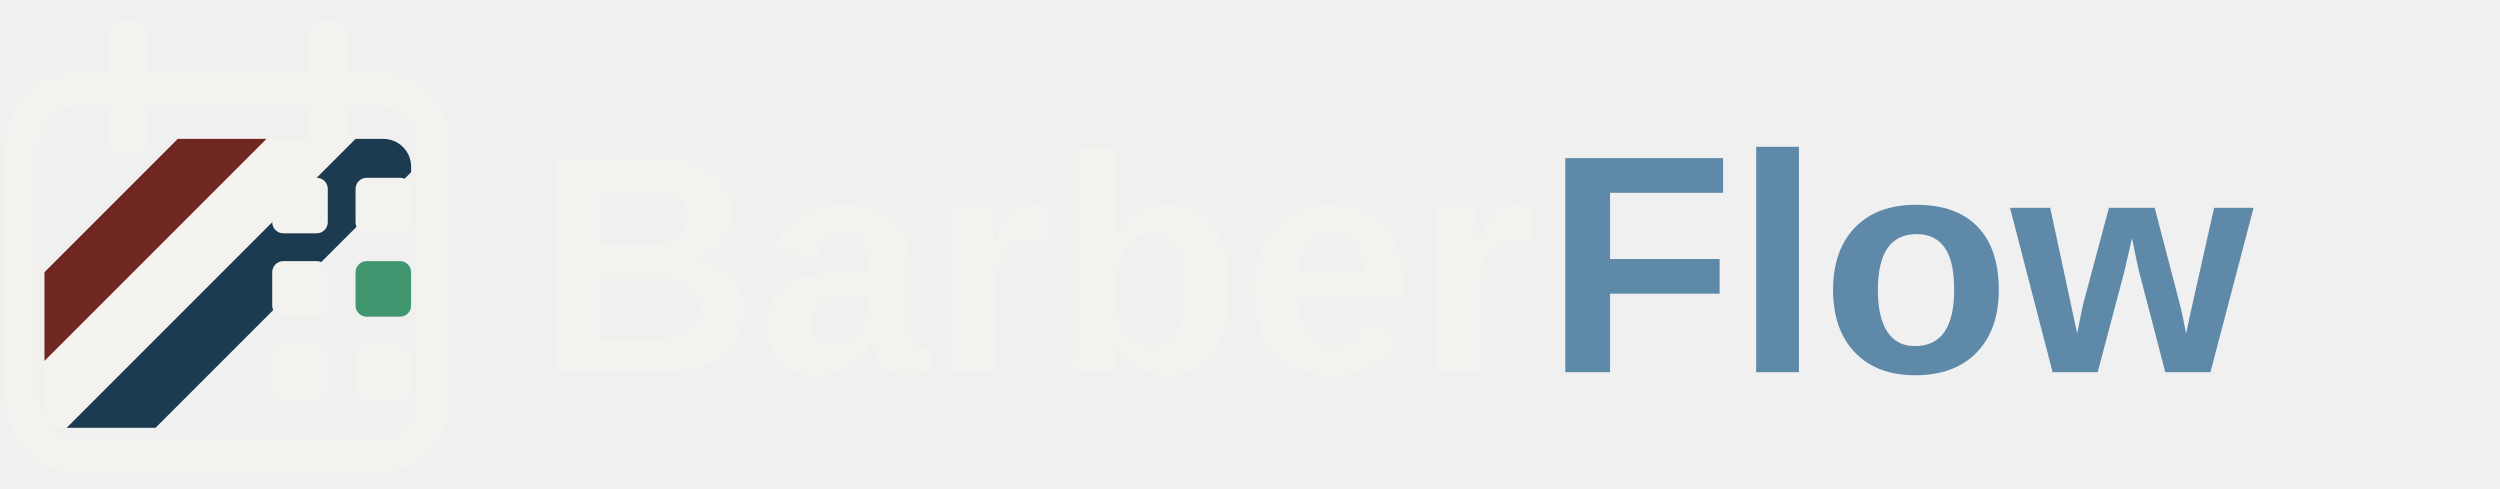
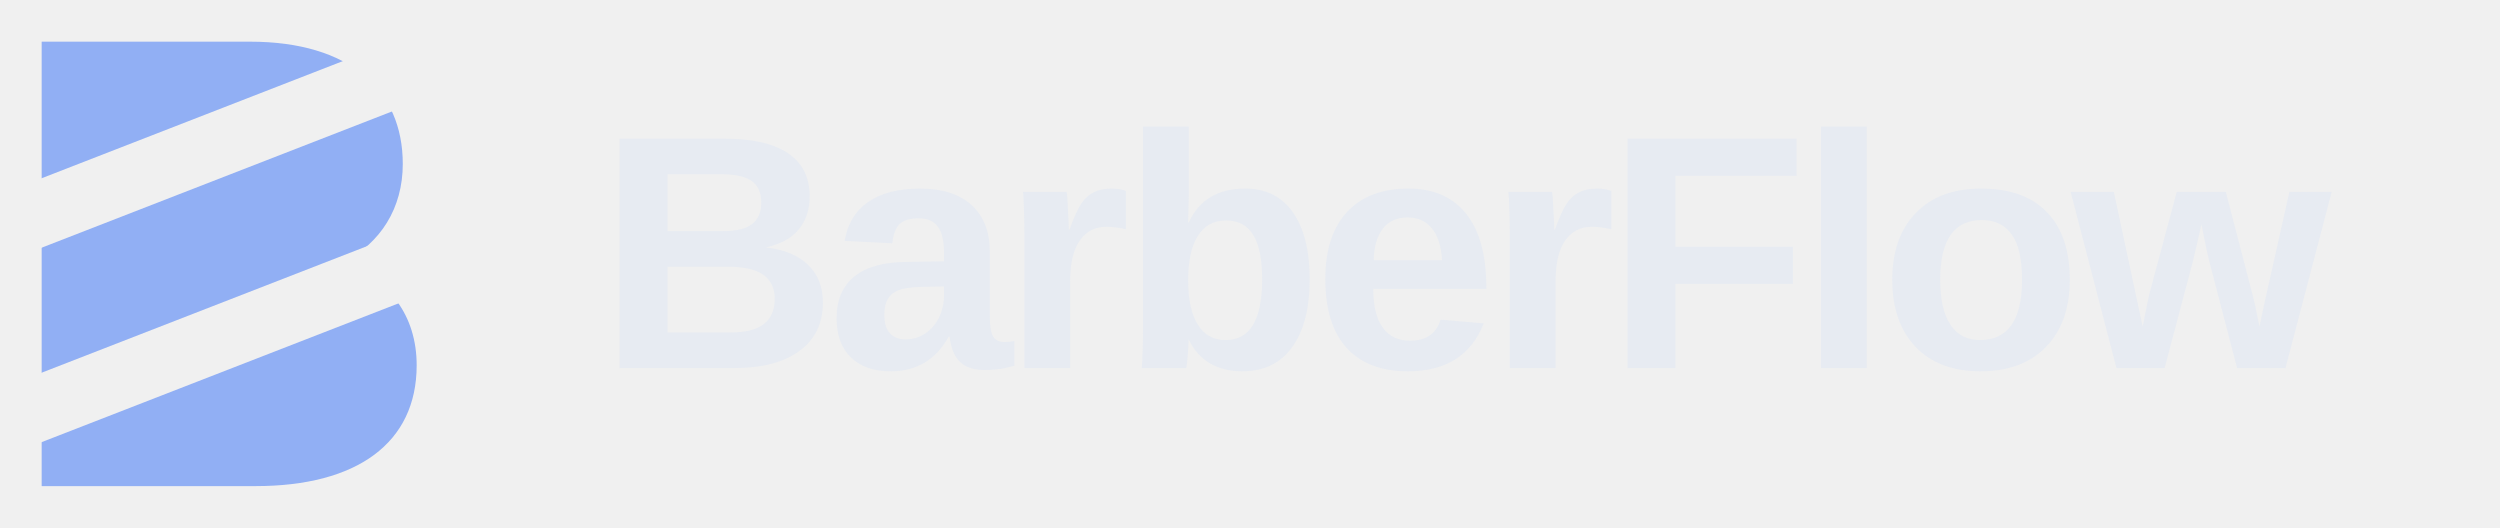
- <svg xmlns="http://www.w3.org/2000/svg" viewBox="0 0 450 88" role="img" aria-labelledby="title">
+ <svg xmlns="http://www.w3.org/2000/svg" width="180" height="38" viewBox="0 0 180 38" role="img" aria-labelledby="title">
  <defs>
-     <clipPath id="calendar-window">
-       <rect x="8" y="25" width="66" height="54" rx="5" />
-     </clipPath>
+     <mask id="barberflow-cuts-dark" x="0" y="0" width="36" height="38" maskUnits="userSpaceOnUse">
+       <rect width="36" height="38" fill="#ffffff" />
+       <path d="M0 14 36 0v5L0 19Zm0 14 36-14v5L0 33Z" fill="#000000" />
+     </mask>
  </defs>
-   <g fill="none" stroke="#f3f2ee" stroke-linecap="round" stroke-linejoin="round">
-     <rect x="4" y="16" width="74" height="66" rx="10" stroke-width="6" />
-     <path d="M23 7v18M59 7v18" stroke-width="7" />
-   </g>
-   <g clip-path="url(#calendar-window)">
-     <path d="M6 51 34 23h16L6 67Z" fill="#702722" />
-     <path d="M6 67 50 23h16L12 77H6Z" fill="#f3f2ee" />
-     <path d="M12 77 66 23h16L28 77Z" fill="#1c3a50" />
-   </g>
-   <g fill="#f3f2ee">
-     <rect x="49" y="32" width="10" height="10" rx="2" />
-     <rect x="64" y="32" width="10" height="10" rx="2" />
-     <rect x="49" y="47" width="10" height="10" rx="2" />
-     <rect x="49" y="62" width="10" height="10" rx="2" />
-     <rect x="64" y="62" width="10" height="10" rx="2" />
-   </g>
-   <rect x="64" y="47" width="10" height="10" rx="2" fill="#3f966f" />
-   <text x="96" y="67" fill="#f3f2ee" font-family="Arial, Helvetica, sans-serif" font-size="56" font-weight="800" letter-spacing="0">Barber</text>
-   <text x="278" y="67" fill="#5f89a8" font-family="Arial, Helvetica, sans-serif" font-size="56" font-weight="800" letter-spacing="0">Flow</text>
+   <path d="M3 3h15c7.2 0 11 3.5 11 8.8 0 3.2-1.6 5.7-4.3 7.1 3.3 1.2 5.3 3.8 5.3 7.4 0 5.6-4.3 8.7-11.6 8.7H3V3Z" fill="#91aff4" mask="url(#barberflow-cuts-dark)" />
+   <text x="43" y="26.5" fill="#e7ebf2" font-family="-apple-system, BlinkMacSystemFont, 'Segoe UI', Arial, sans-serif" font-size="24" font-weight="600" letter-spacing="-.8">BarberFlow</text>
</svg>
